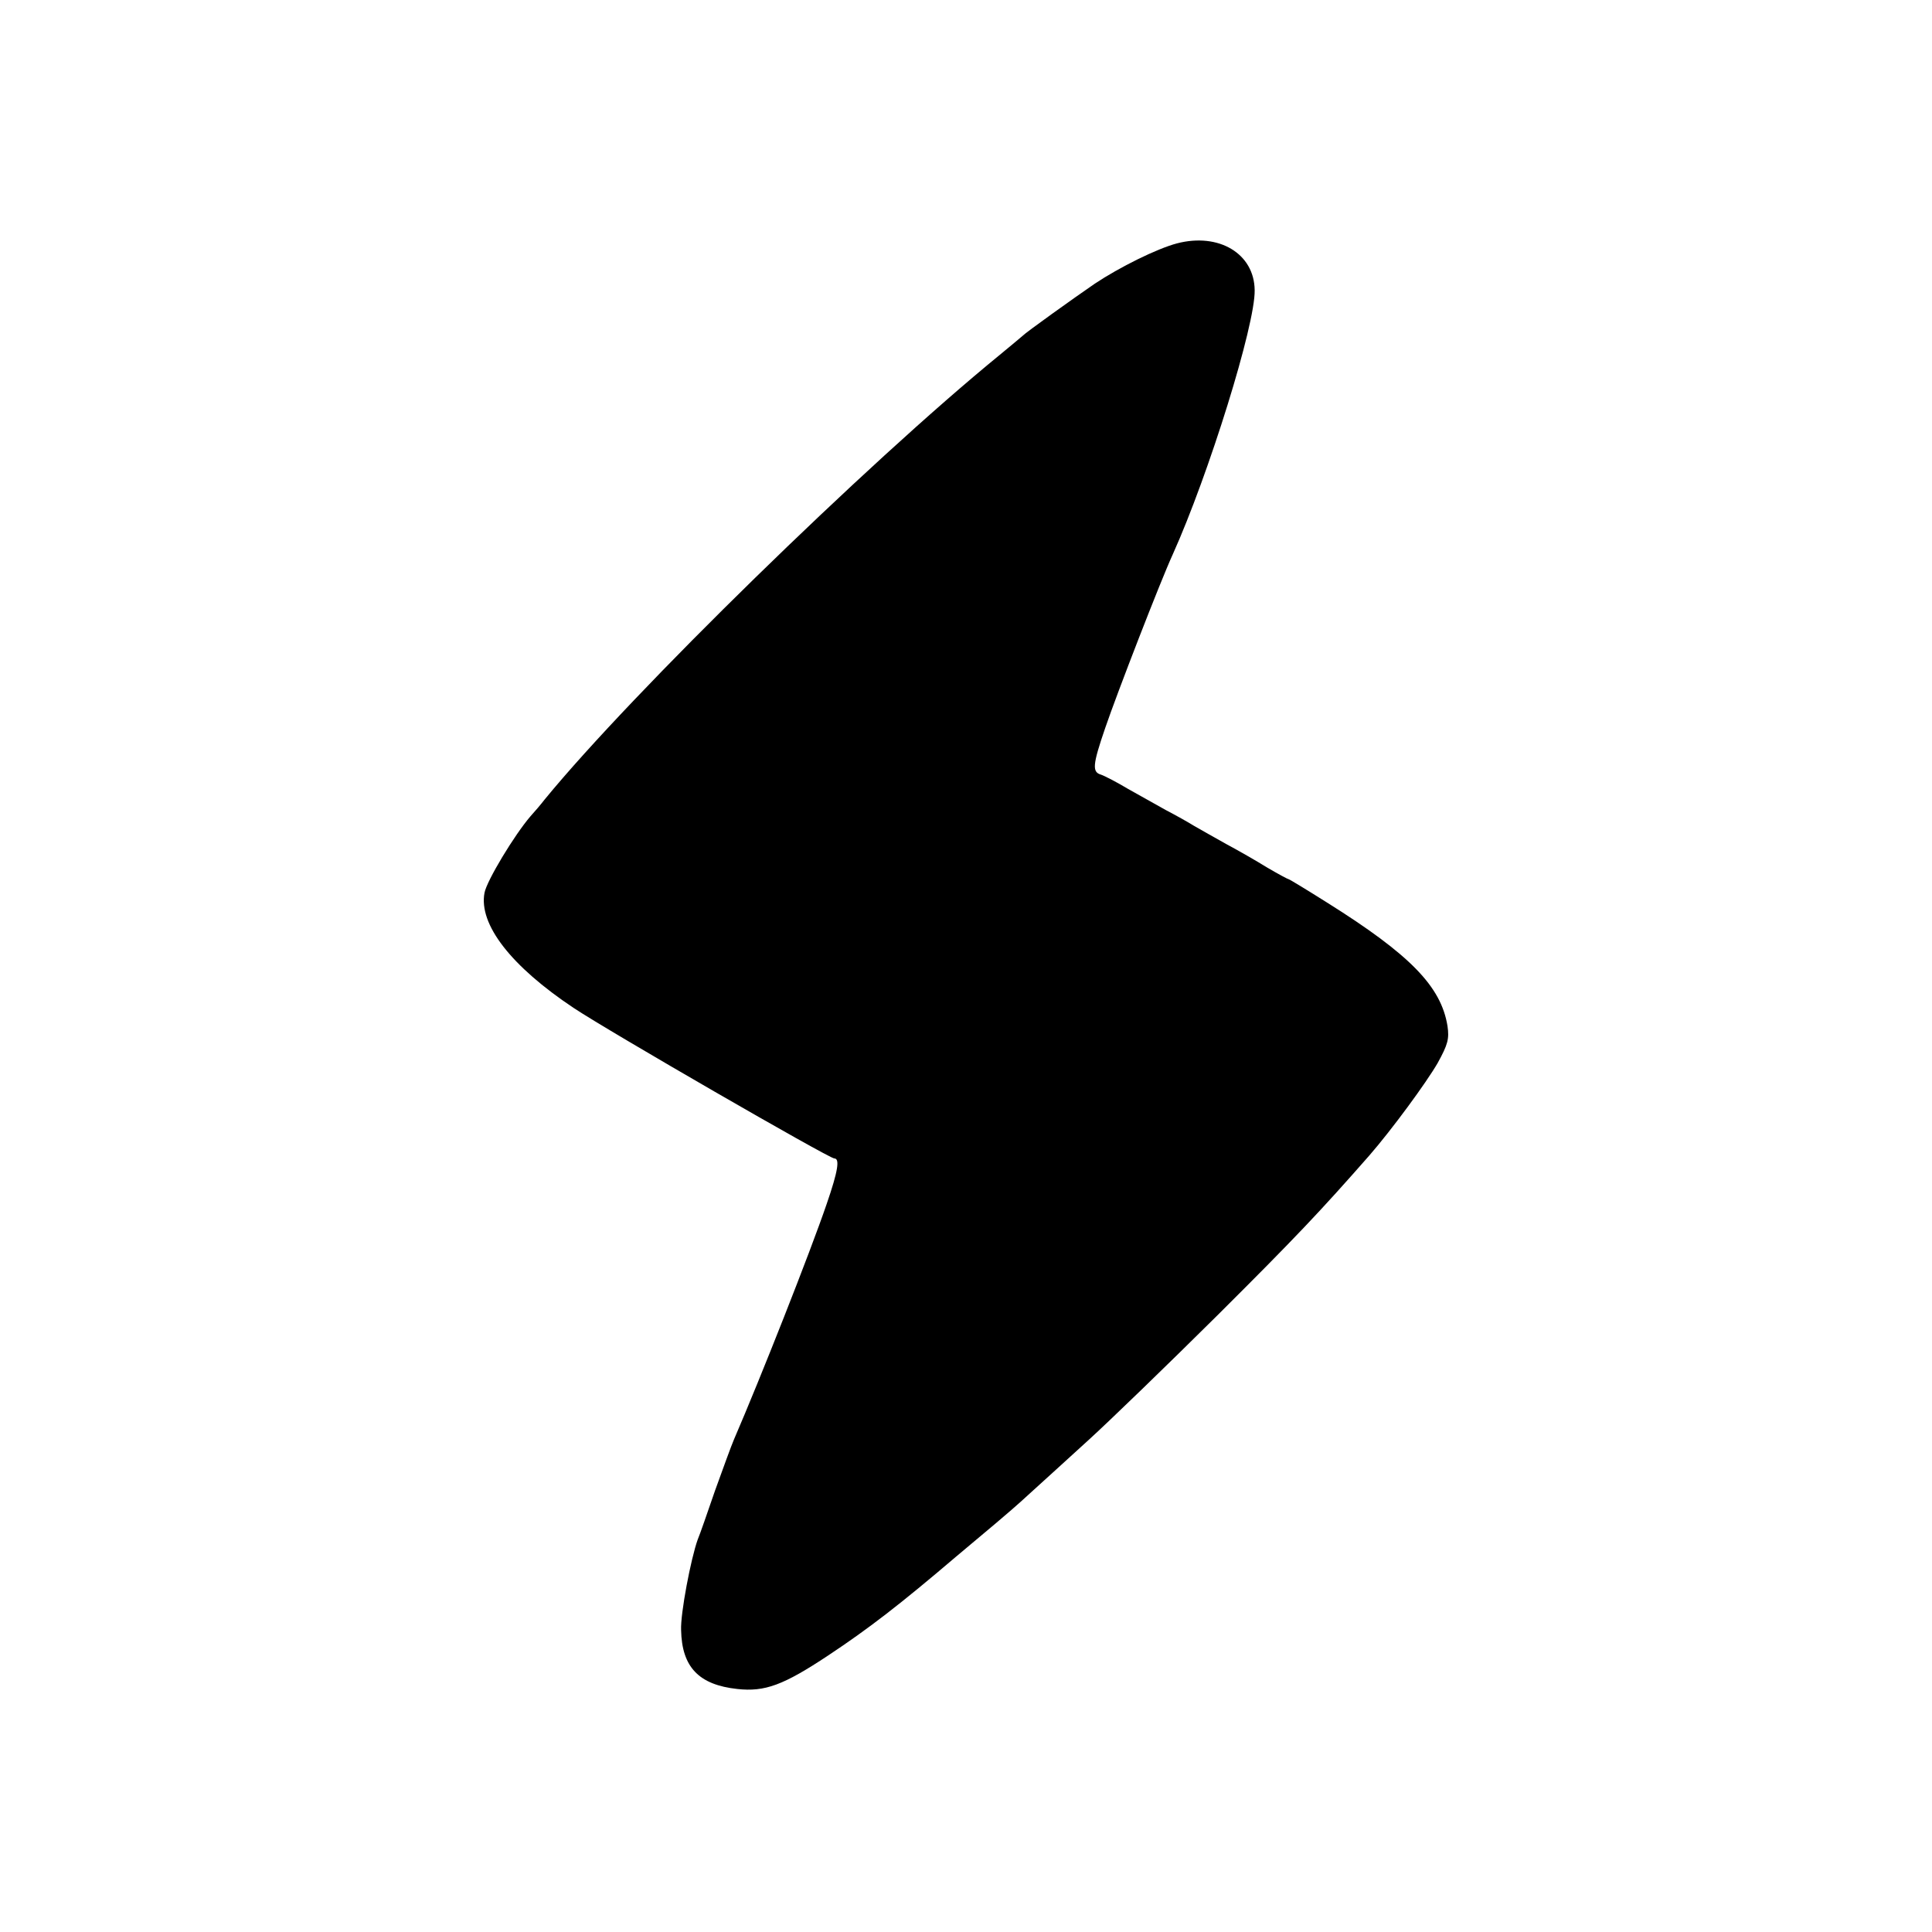
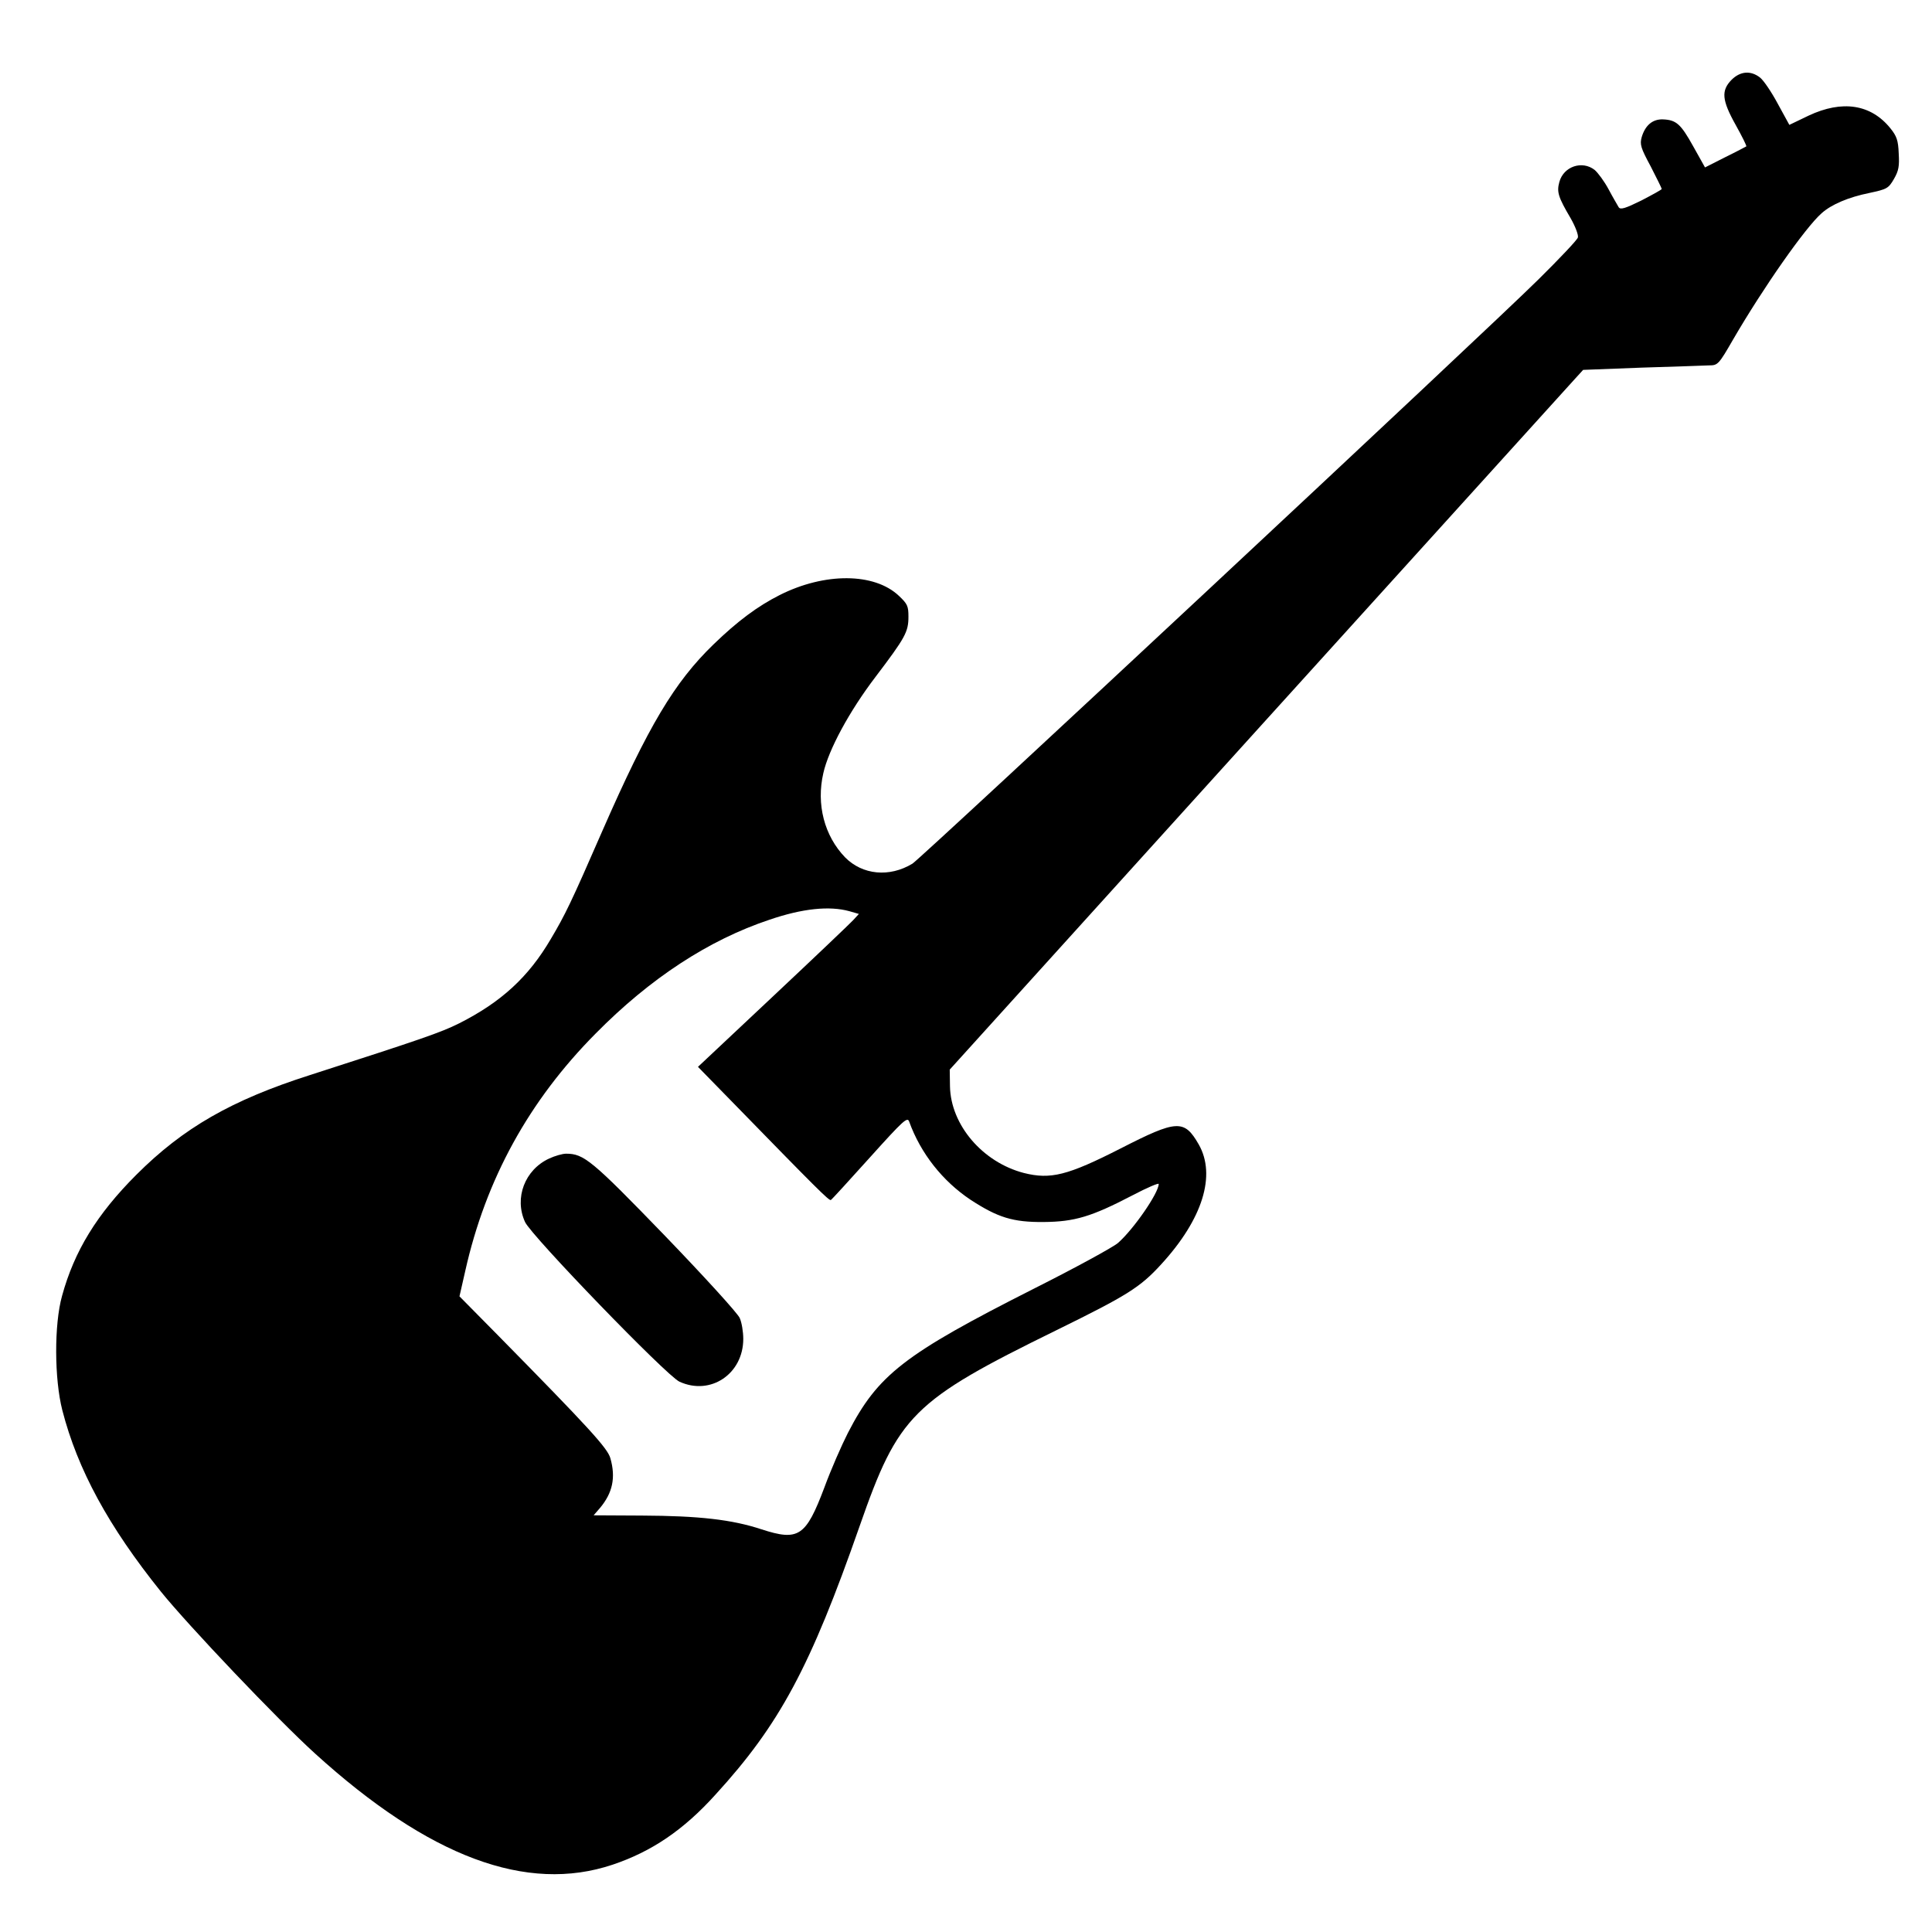
- <svg xmlns="http://www.w3.org/2000/svg" version="1.0" width="512pt" height="512pt" viewBox="0 0 512 512" preserveAspectRatio="xMidYMid meet">
-   <g transform="translate(0,512) scale(0.1,-0.1)" fill="#000000" stroke="none">
-     <path d="M3119 4475 c-53 -14 -152 -63 -218 -107 -54 -37 -184 -130 -191 -138 -3 -3 -30 -25 -60 -50 -355 -290 -974 -895 -1206 -1178 -10 -13 -27 -33 -38 -45 -43 -50 -116 -171 -122 -203 -16 -84 71 -195 236 -305 93 -62 677 -399 691 -399 15 0 10 -33 -20 -120 -44 -129 -176 -463 -246 -625 -7 -16 -29 -77 -50 -135 -20 -58 -40 -116 -46 -130 -18 -50 -46 -196 -44 -240 2 -98 47 -145 149 -156 73 -8 122 10 241 89 107 71 190 135 339 262 39 33 87 73 106 89 19 16 60 51 90 79 30 27 100 91 155 141 55 50 208 198 340 329 208 207 275 278 404 425 60 69 151 193 181 245 27 49 31 64 26 98 -17 105 -99 189 -319 327 -54 34 -100 62 -102 62 -2 0 -28 14 -57 31 -29 18 -78 46 -108 62 -30 17 -68 38 -85 48 -16 10 -50 29 -75 42 -25 14 -70 39 -100 56 -30 18 -63 35 -72 38 -24 7 -23 25 11 124 31 91 146 388 179 460 95 211 219 609 217 700 -1 97 -95 153 -206 124z" />
+ <svg xmlns="http://www.w3.org/2000/svg" version="1.0" width="772pt" height="772pt" viewBox="0 0 772 772" preserveAspectRatio="xMidYMid meet">
+   <g transform="translate(0,772) scale(0.1,-0.1)" fill="#000000" stroke="none">
+     <path d="M6919 7401 c-42 -43 -39 -81 17 -181 25 -45 44 -83 42 -85 -2 -1 -39 -21 -84 -43 l-81 -41 -47 84 c-50 90 -68 106 -122 108 -41 1 -70 -24 -84 -71 -8 -29 -4 -43 36 -117 24 -47 44 -87 44 -90 0 -3 -37 -23 -81 -46 -65 -32 -84 -38 -91 -27 -4 7 -23 39 -40 71 -17 32 -43 67 -56 78 -50 39 -124 14 -141 -48 -11 -40 -5 -60 45 -145 19 -33 32 -68 29 -77 -2 -9 -73 -84 -157 -167 -210 -208 -2465 -2312 -2502 -2335 -92 -56 -200 -45 -269 25 -83 86 -116 212 -87 337 21 93 103 246 209 385 119 157 131 179 131 240 0 42 -4 51 -38 83 -98 93 -297 94 -477 3 -87 -44 -167 -103 -264 -197 -156 -151 -260 -325 -444 -745 -125 -287 -149 -336 -206 -432 -89 -152 -198 -252 -366 -337 -74 -37 -150 -63 -597 -207 -313 -100 -506 -211 -693 -398 -158 -158 -248 -305 -297 -484 -32 -114 -31 -332 1 -457 61 -237 185 -465 394 -725 109 -135 467 -512 616 -647 456 -414 846 -559 1189 -444 155 52 283 138 411 280 256 280 379 509 576 1073 155 444 210 500 787 783 283 139 334 171 418 263 166 181 220 356 150 479 -58 101 -87 99 -312 -16 -212 -108 -280 -125 -387 -98 -165 43 -292 192 -295 346 l-1 67 1235 1365 c679 750 1249 1379 1265 1397 l31 34 234 9 c129 4 251 8 270 9 34 0 38 4 95 103 121 208 289 448 354 505 39 35 107 64 191 81 70 15 76 18 98 56 19 33 22 51 19 102 -2 52 -8 69 -33 100 -78 97 -193 114 -327 51 l-77 -37 -46 84 c-25 47 -57 94 -71 105 -37 29 -79 26 -114 -9z m-3525 -3322 l38 -11 -23 -25 c-13 -14 -158 -152 -322 -306 l-298 -280 128 -131 c349 -358 396 -405 403 -401 4 2 74 79 156 170 136 151 150 163 157 143 46 -127 133 -237 245 -312 109 -71 169 -90 292 -89 124 1 191 21 356 107 57 30 104 50 104 45 0 -36 -101 -182 -163 -236 -20 -17 -170 -99 -335 -182 -520 -263 -624 -344 -744 -577 -25 -49 -68 -147 -94 -218 -74 -196 -103 -215 -251 -167 -118 39 -249 54 -479 55 l-192 1 26 30 c50 60 63 121 41 198 -11 40 -84 120 -448 490 l-155 157 23 101 c82 367 255 681 521 949 218 221 452 374 695 455 132 45 239 56 319 34z" />
+     <path d="M2195 3091 c-98 -45 -141 -158 -97 -254 25 -55 566 -615 617 -638 124 -57 255 31 255 171 0 28 -6 65 -14 83 -7 18 -142 166 -299 329 -293 303 -324 328 -395 328 -15 0 -45 -9 -67 -19z" />
  </g>
</svg>
